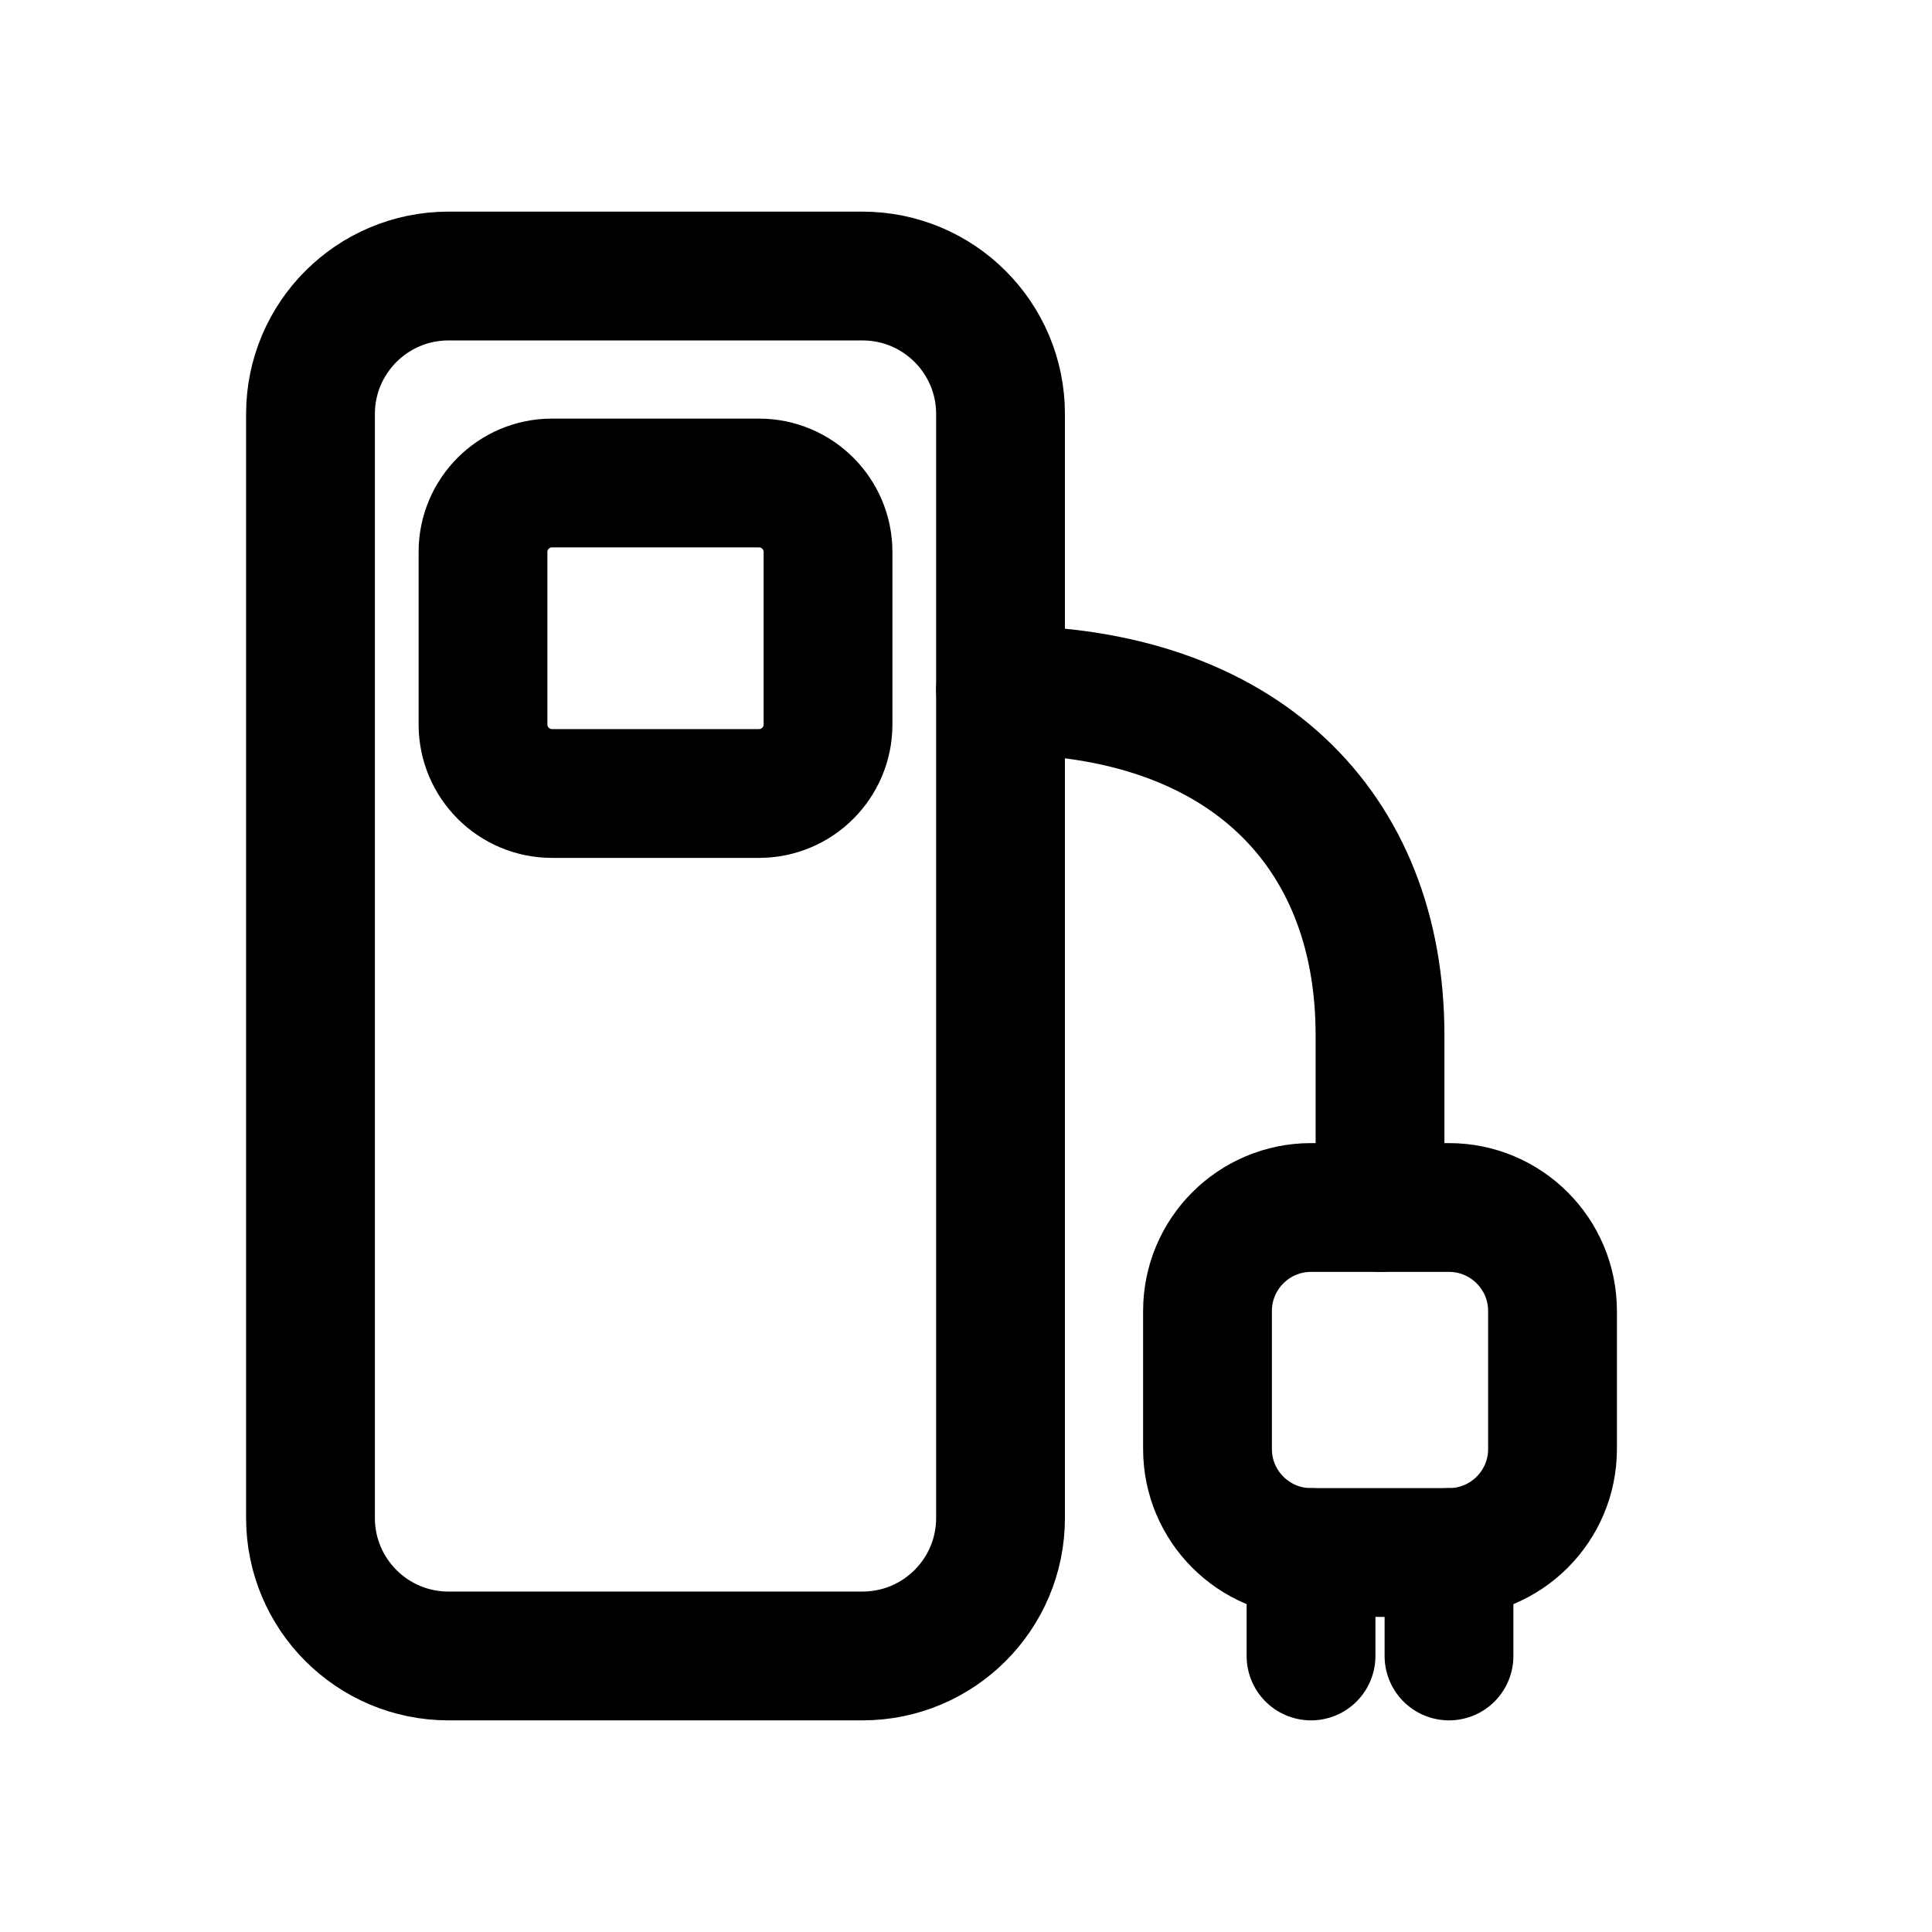
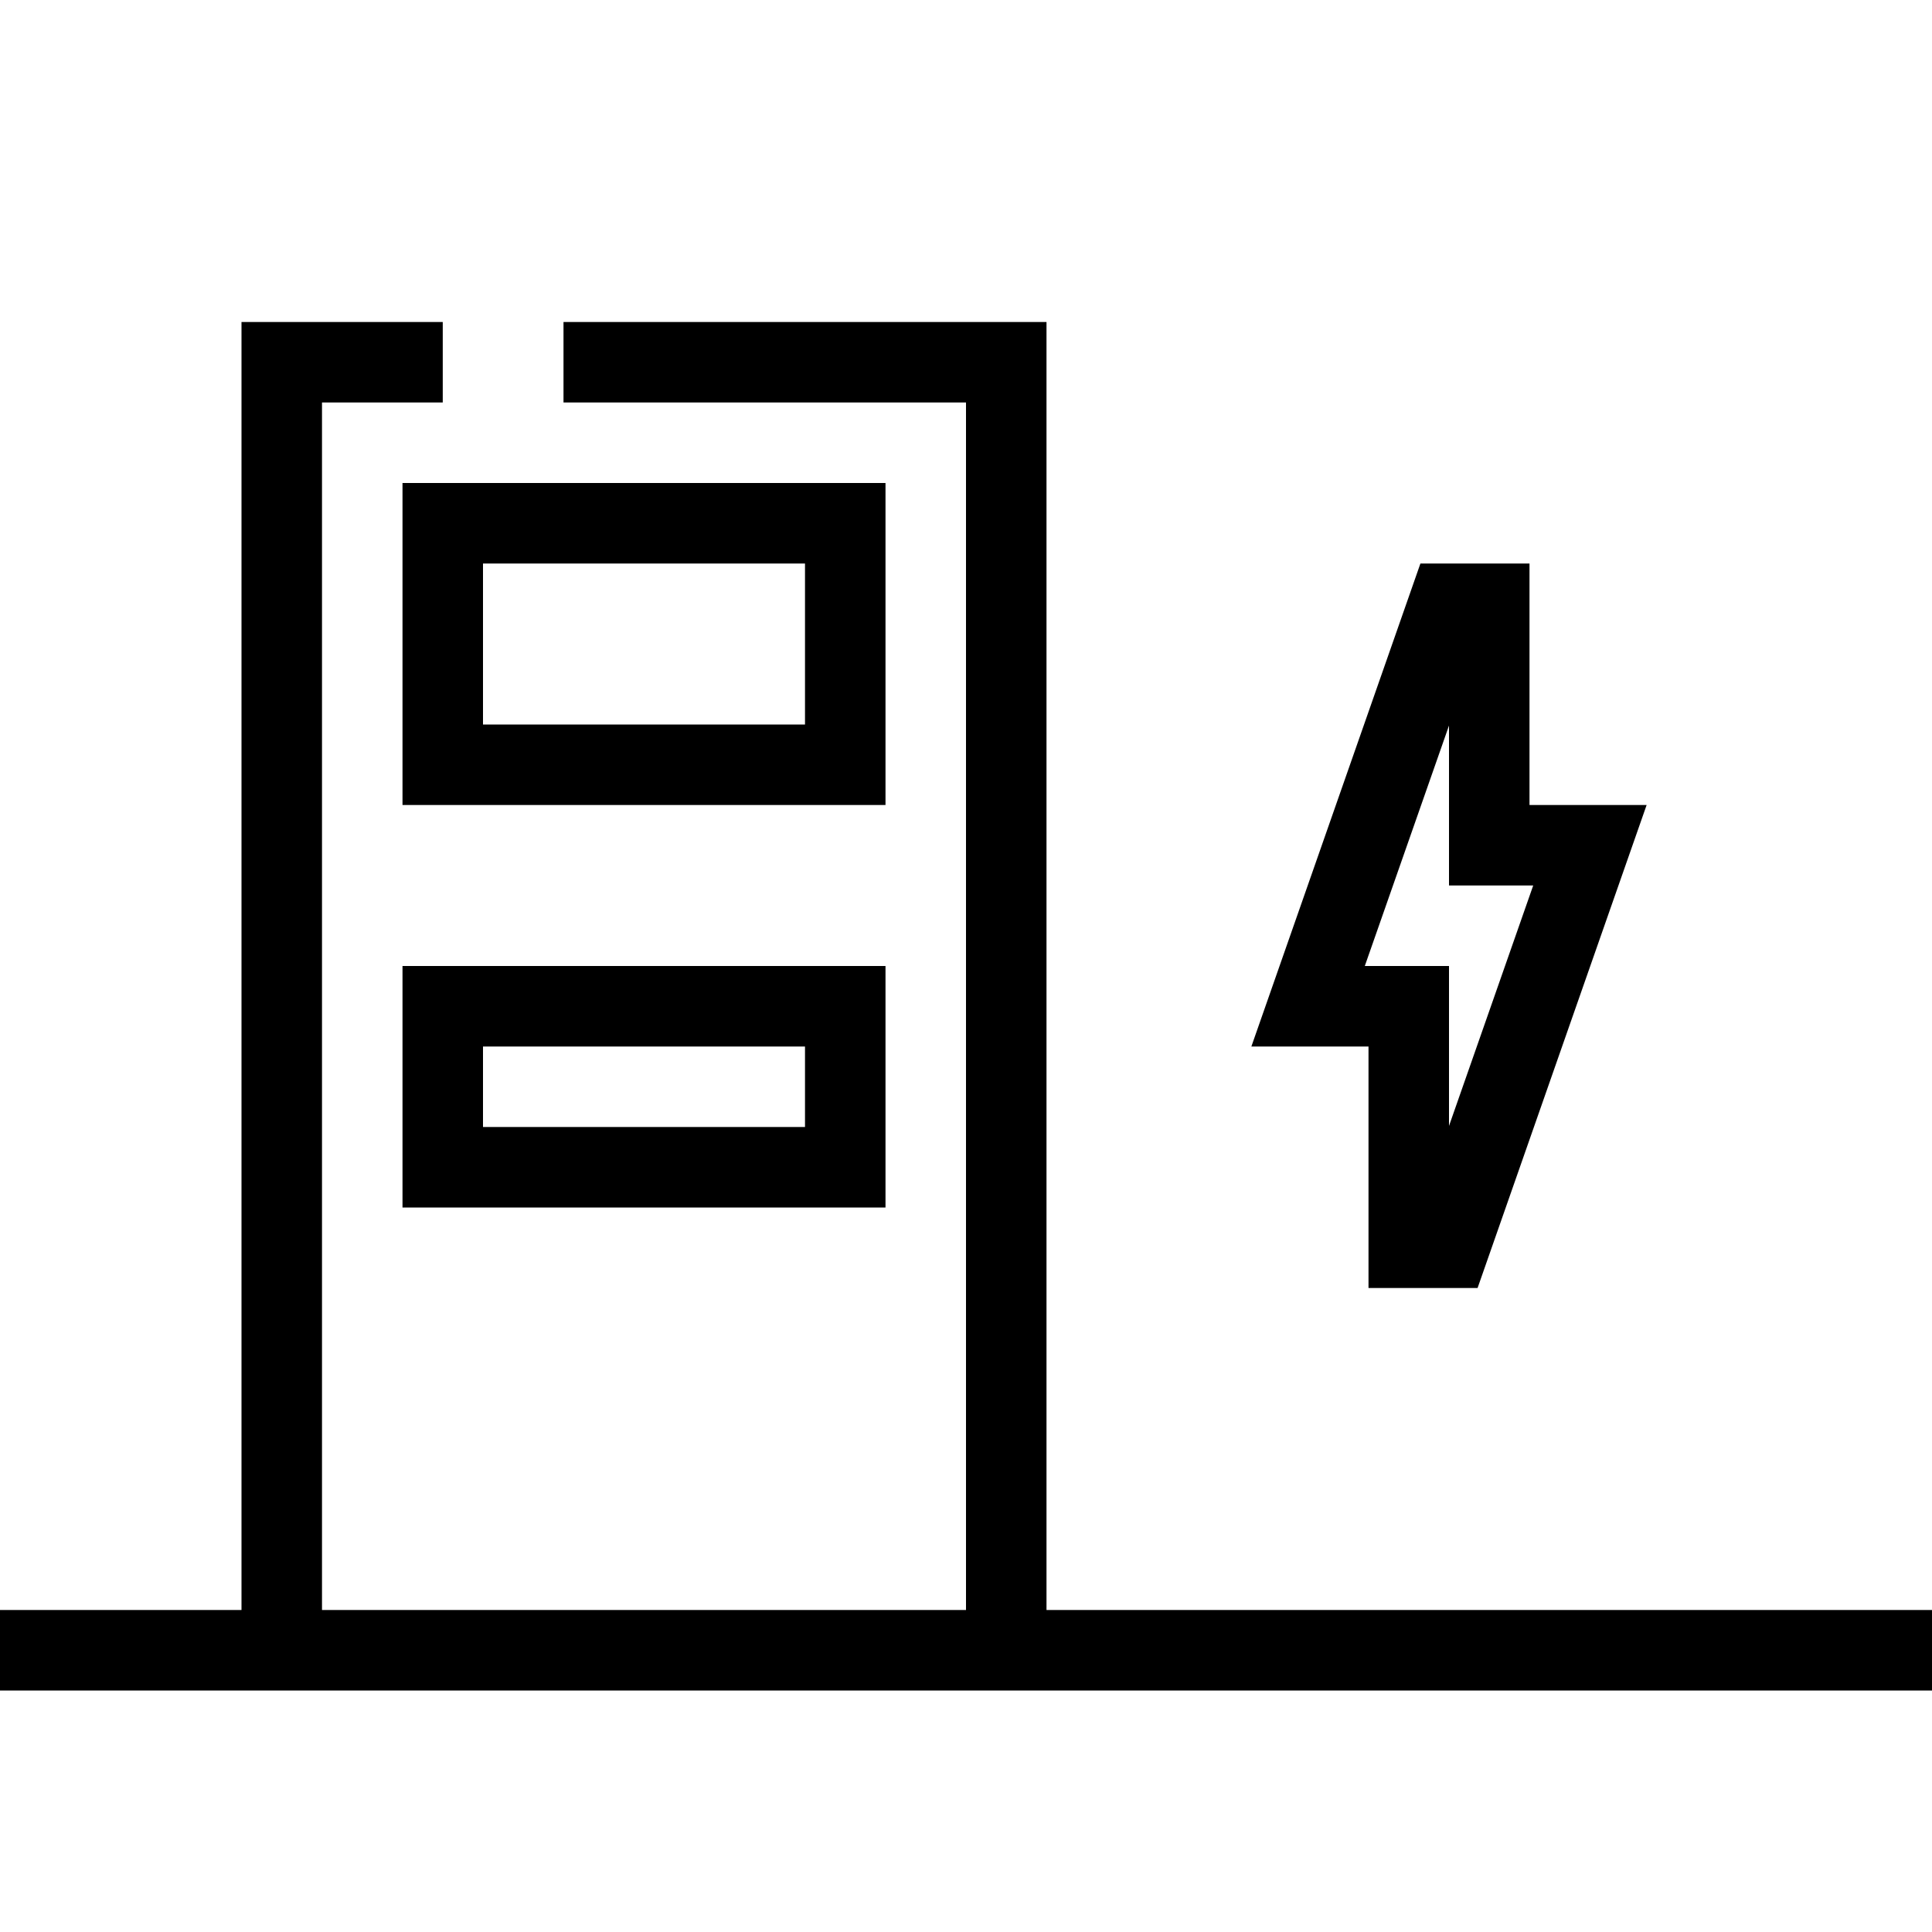
<svg xmlns="http://www.w3.org/2000/svg" width="24" height="24" viewBox="0 0 24 24" fill="none">
-   <path d="M10.714 3.429H5.571C4.625 3.429 3.857 4.196 3.857 5.143V18.857C3.857 19.804 4.625 20.571 5.571 20.571H10.714C11.661 20.571 12.429 19.804 12.429 18.857V5.143C12.429 4.196 11.661 3.429 10.714 3.429Z" stroke="currentColor" stroke-width="1.6" stroke-linecap="round" stroke-linejoin="round" />
-   <path d="M9.429 6H6.857C6.384 6 6 6.384 6 6.857V9C6 9.473 6.384 9.857 6.857 9.857H9.429C9.902 9.857 10.286 9.473 10.286 9V6.857C10.286 6.384 9.902 6 9.429 6Z" stroke="currentColor" stroke-width="1.6" stroke-linecap="round" stroke-linejoin="round" />
-   <path d="M12.429 8.571C15.429 8.571 17.143 10.286 17.143 12.857V15" stroke="currentColor" stroke-width="1.6" stroke-linecap="round" stroke-linejoin="round" />
-   <path d="M18 15H16.286C15.576 15 15 15.576 15 16.286V18C15 18.71 15.576 19.286 16.286 19.286H18C18.71 19.286 19.286 18.71 19.286 18V16.286C19.286 15.576 18.71 15 18 15Z" stroke="currentColor" stroke-width="1.6" stroke-linecap="round" stroke-linejoin="round" />
-   <path d="M16.286 19.286V20.571M18 19.286V20.571" stroke="currentColor" stroke-width="1.6" stroke-linecap="round" stroke-linejoin="round" />
+   <path d="M5.5 5H4V20H12V5H7V4H13V20H24V21H0V20H3V4H5.5V5ZM19 10H20.455L18.355 16H17V13H15.545L17.645 7H19V10ZM11 15H5V12H11V15ZM6 14H10V13H6V14ZM16.954 12H18V13.987L19.046 11H18V9.013L16.954 12ZM11 10H5V6H11V10ZM6 9H10V7H6V9Z" fill="currentColor" />
</svg>
